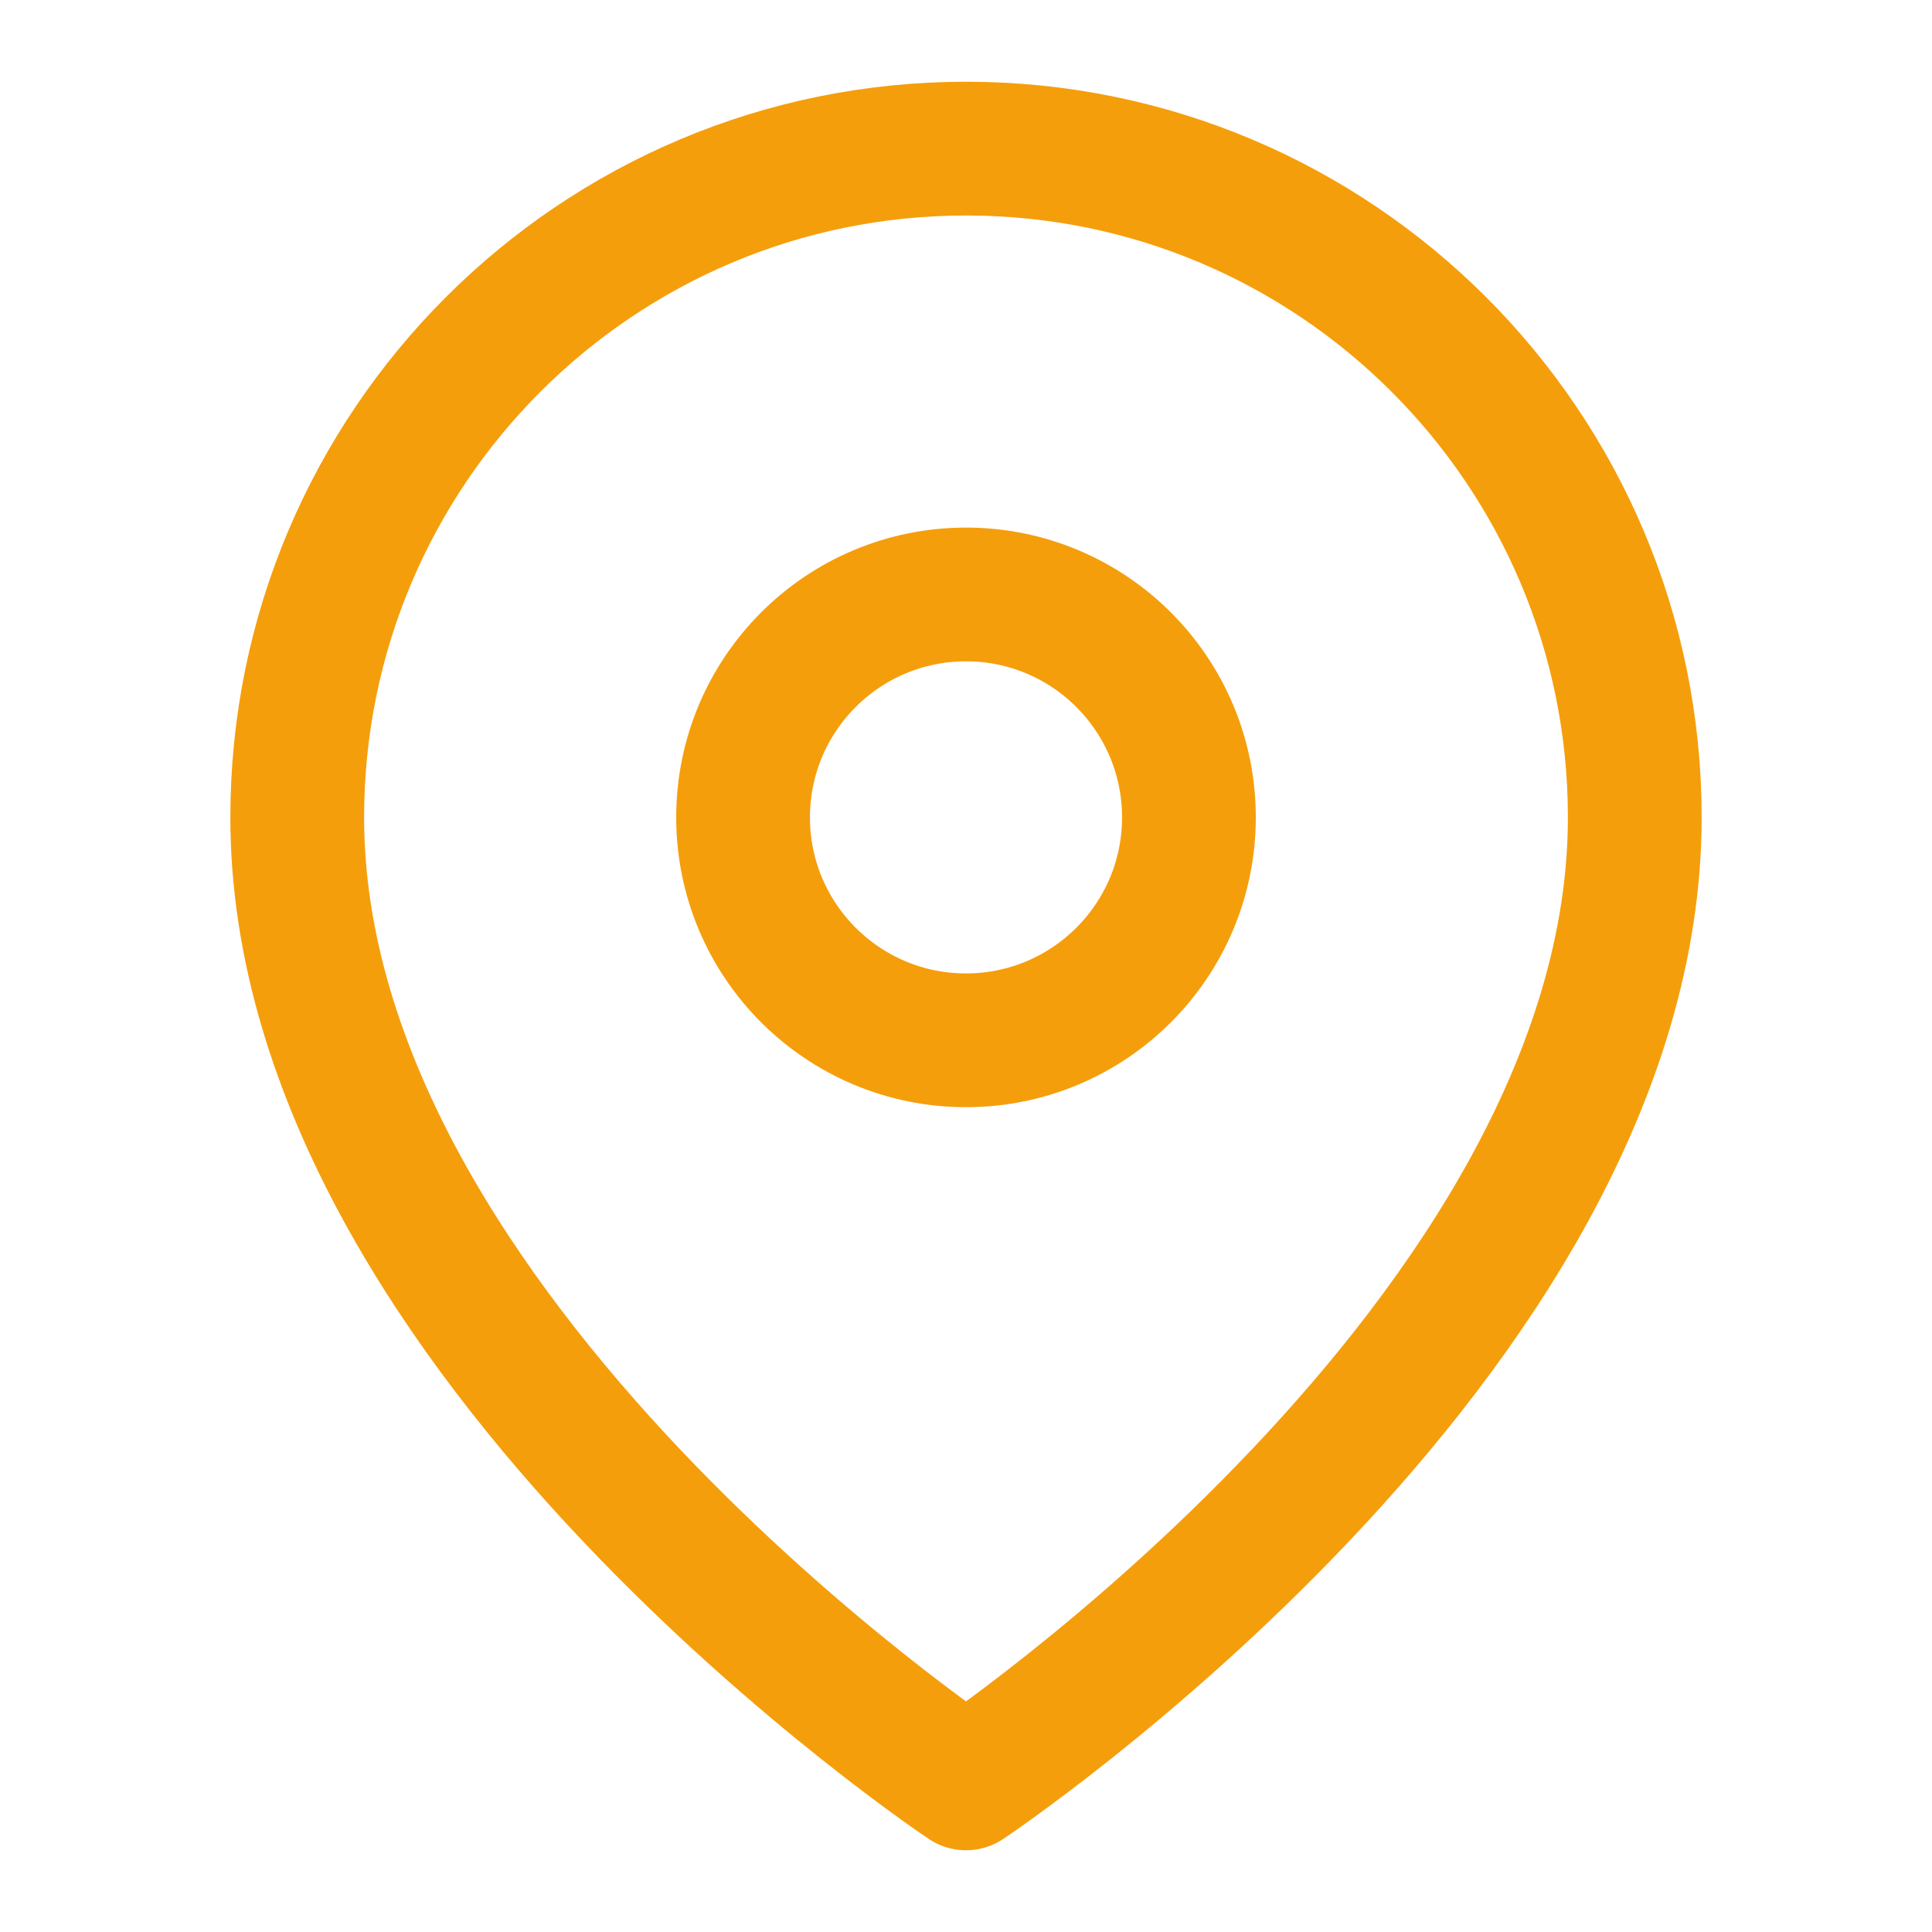
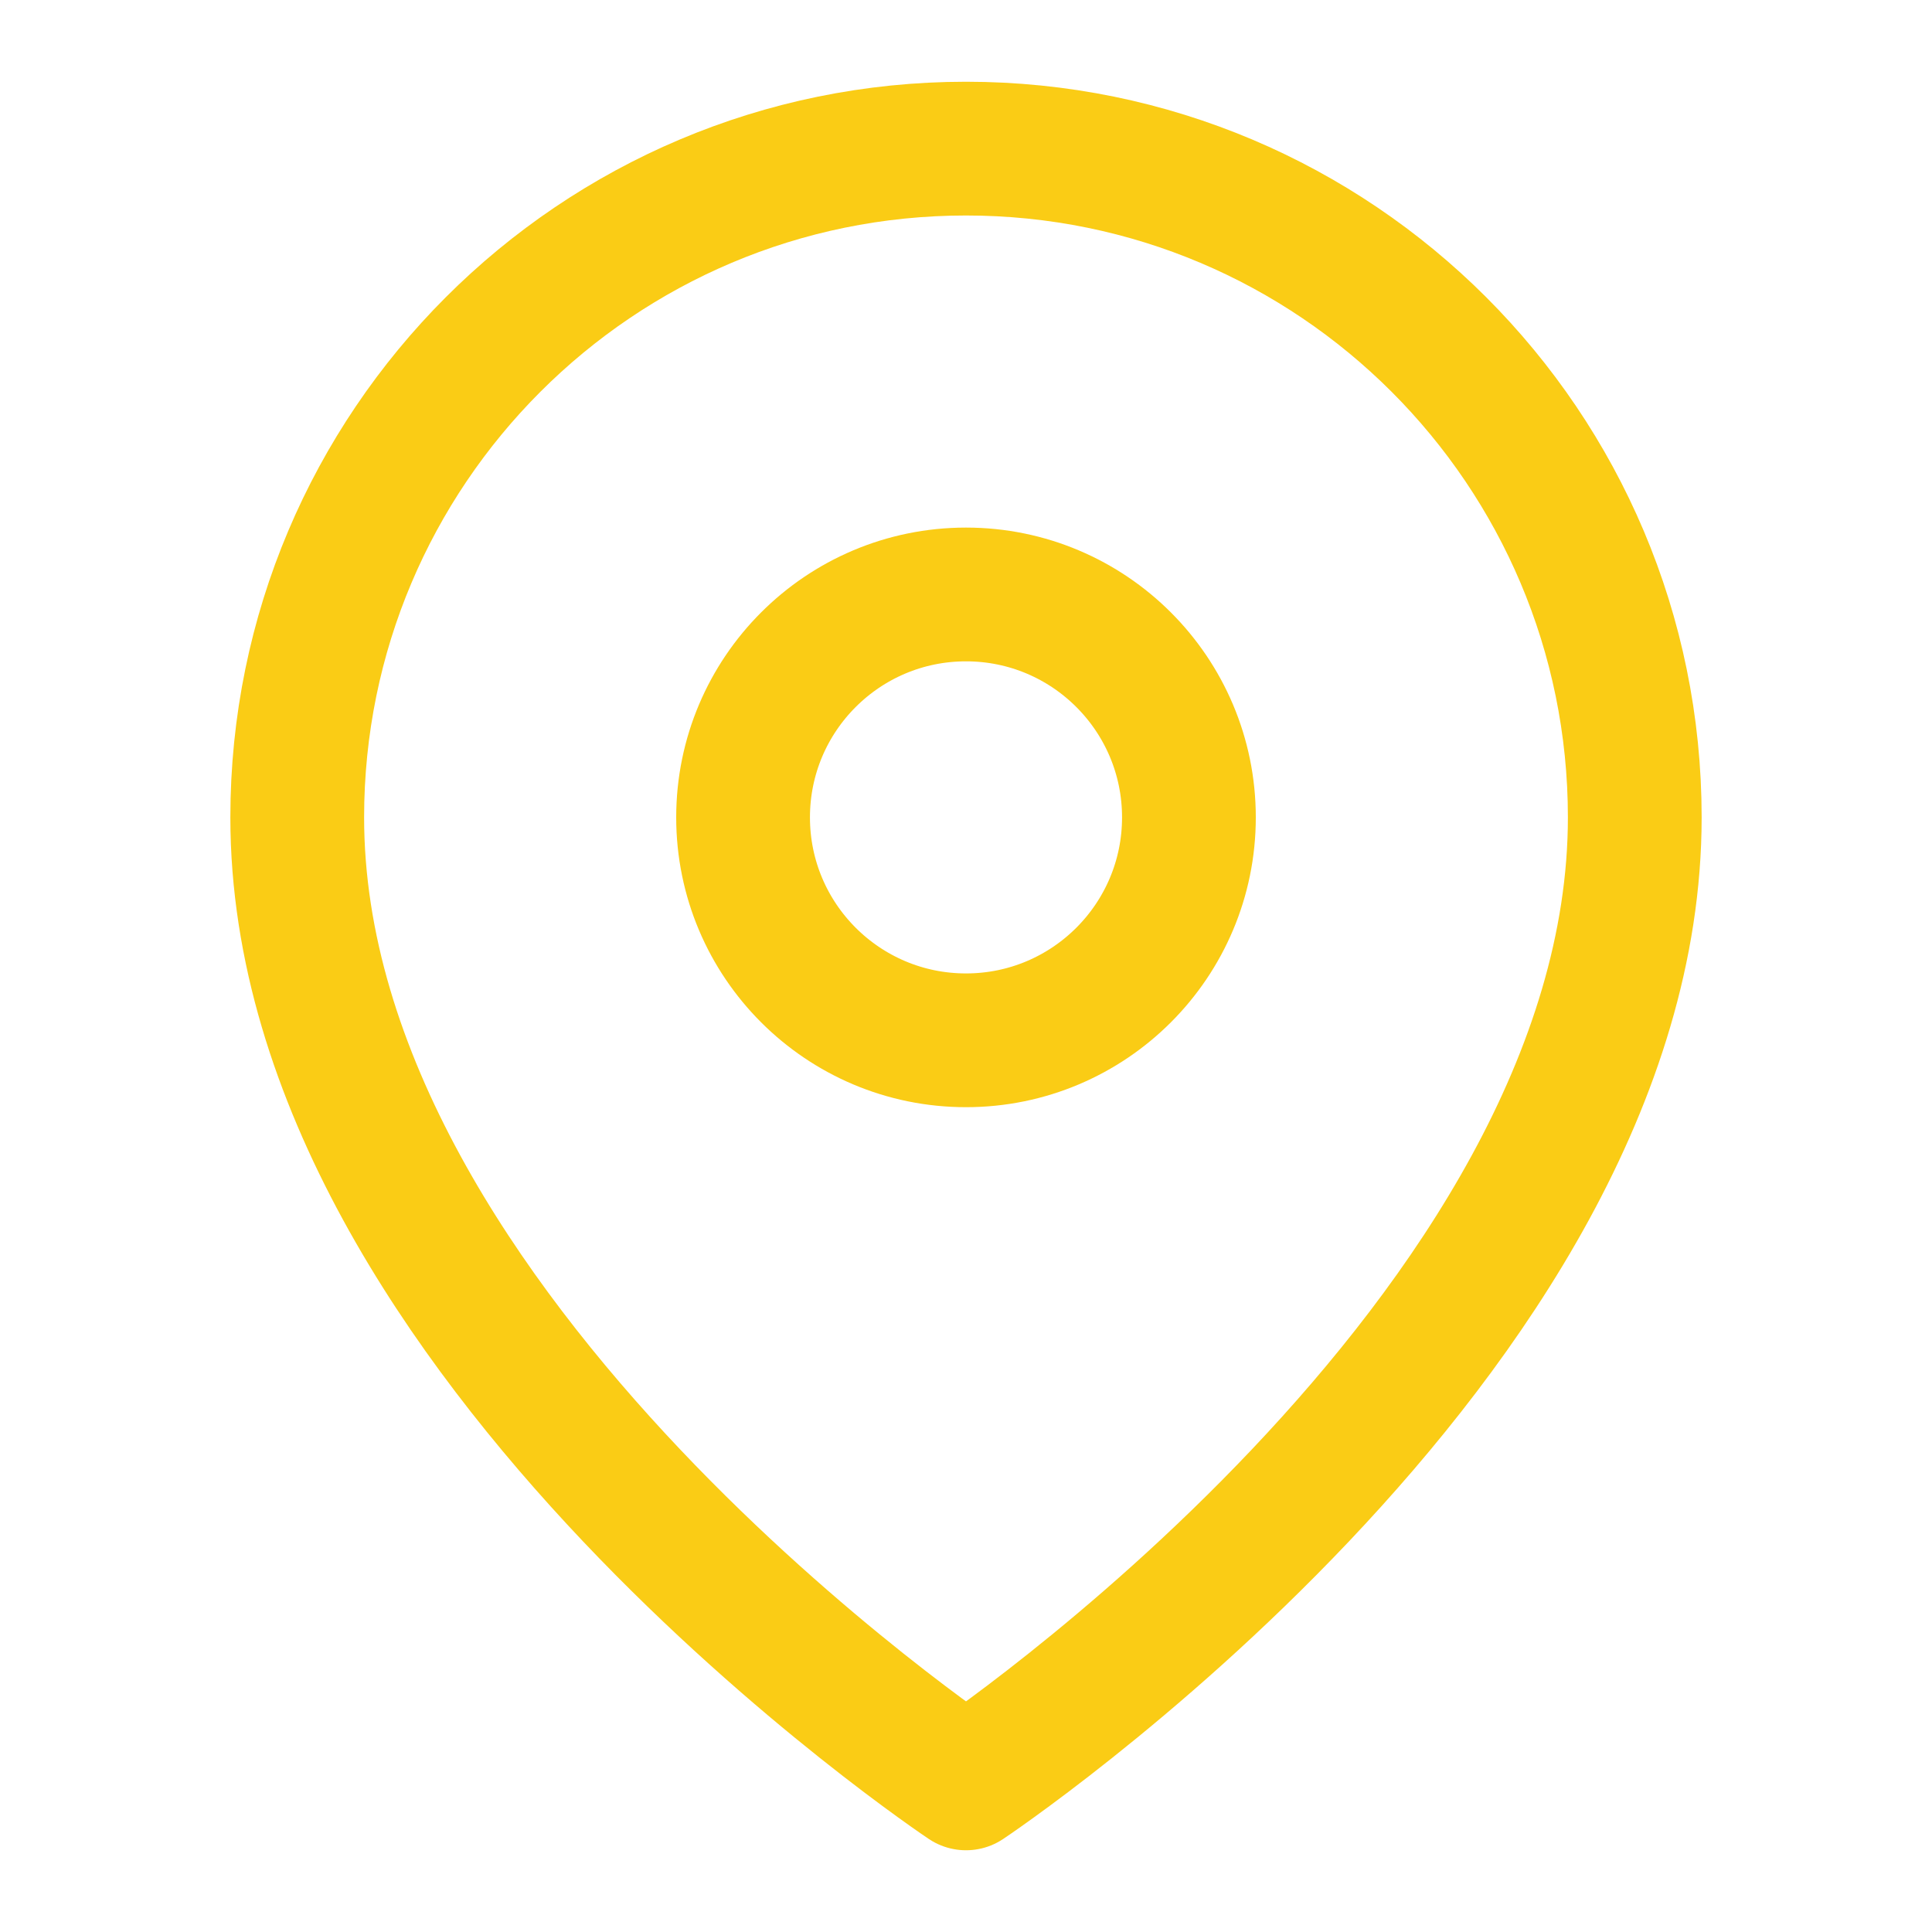
- <svg xmlns="http://www.w3.org/2000/svg" width="256" height="256" viewBox="-1 -1 26 26" fill="none" stroke="#F59E0B" stroke-width="1.8" stroke-linecap="round" stroke-linejoin="round">
+ <svg xmlns="http://www.w3.org/2000/svg" width="256" height="256" viewBox="-1 -1 26 26" fill="none" stroke="#FACC15" stroke-width="1.8" stroke-linecap="round" stroke-linejoin="round">
  <path d="M21 10c0 7-9 13-9 13s-9-6-9-13a9 9 0 0 1 18 0z" />
  <circle cx="12" cy="10" r="3" />
</svg>
